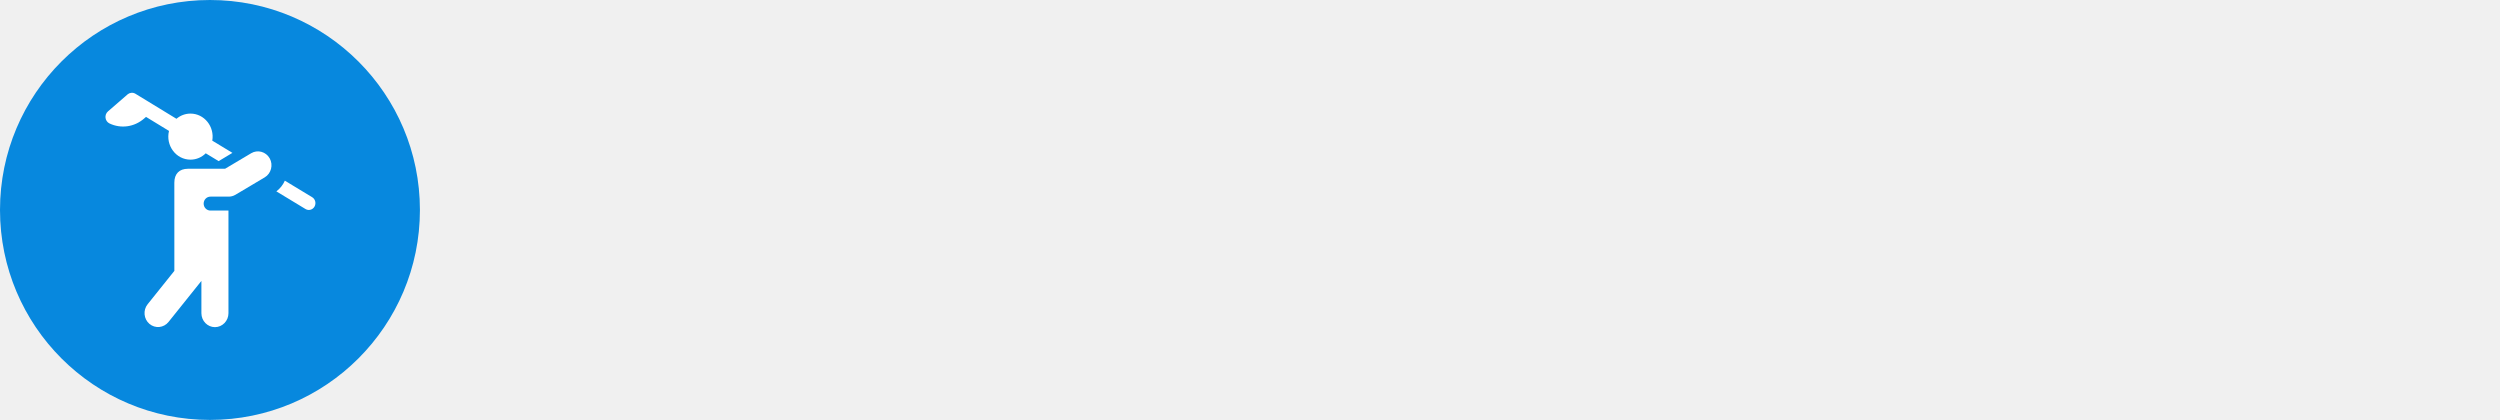
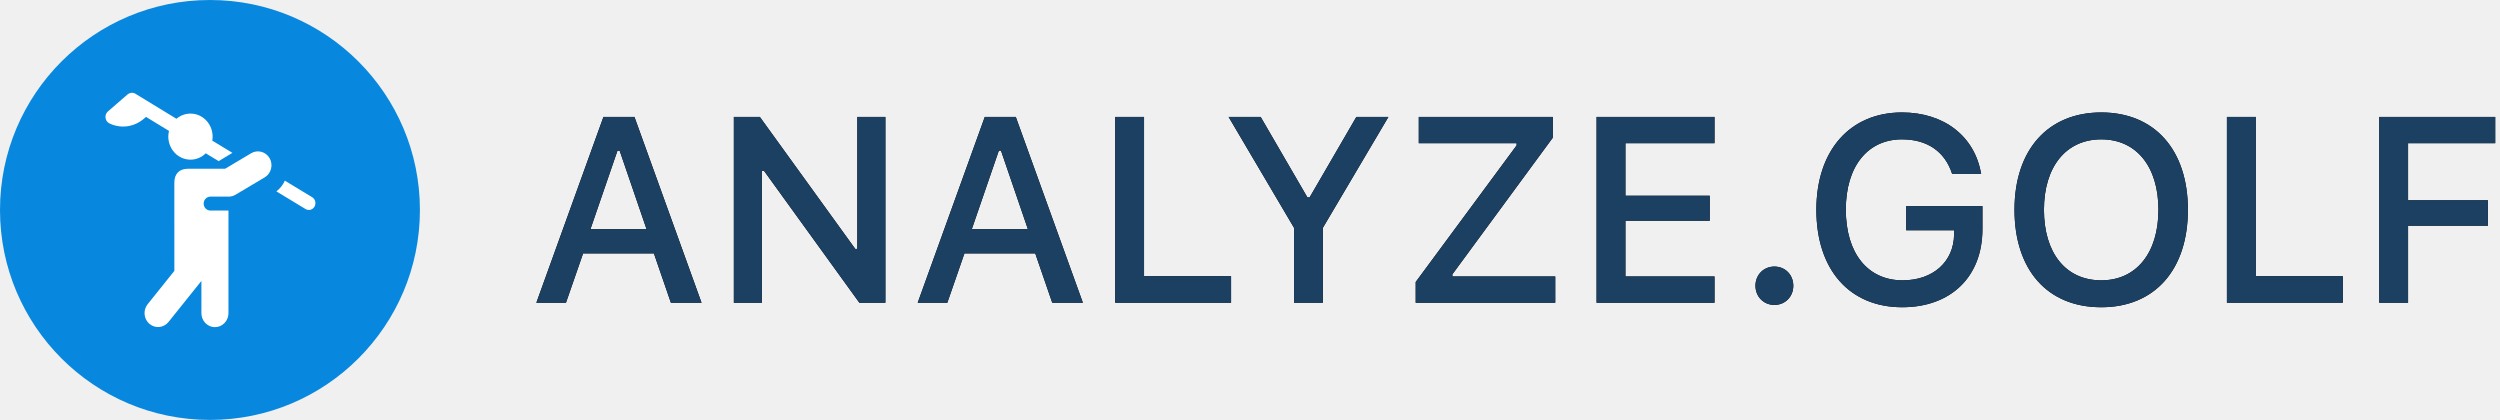
<svg xmlns="http://www.w3.org/2000/svg" xmlns:xlink="http://www.w3.org/1999/xlink" width="512px" height="86px" viewBox="0 0 512 86" version="1.1">
  <defs>
-     <path d="M137.399,62 L133.919,51.901 L119.417,51.901 L115.91,62 L109.846,62 L123.583,23.952 L129.938,23.952 L143.675,62 L137.399,62 Z M126.457,30.86 L120.92,46.944 L132.416,46.944 L126.905,30.86 L126.457,30.86 Z M156.041,62 L150.293,62 L150.293,23.952 L155.619,23.952 L175.157,50.979 L175.579,50.979 L175.579,23.952 L181.327,23.952 L181.327,62 L176.001,62 L156.463,34.974 L156.041,34.974 L156.041,62 Z M215.499,62 L212.019,51.901 L197.517,51.901 L194.01,62 L187.945,62 L201.683,23.952 L208.037,23.952 L221.774,62 L215.499,62 Z M204.557,30.86 L199.02,46.944 L210.516,46.944 L205.005,30.86 L204.557,30.86 Z M252.123,56.568 L252.123,62 L228.393,62 L228.393,23.952 L234.299,23.952 L234.299,56.568 L252.123,56.568 Z M270.923,62 L265.017,62 L265.017,46.654 L251.622,23.952 L258.188,23.952 L267.759,40.432 L268.207,40.432 L277.778,23.952 L284.344,23.952 L270.923,46.654 L270.923,62 Z M289.934,62 L289.934,57.755 L310.605,29.779 L310.605,29.331 L290.566,29.331 L290.566,23.952 L318.015,23.952 L318.015,28.197 L297.448,56.173 L297.448,56.621 L318.516,56.621 L318.516,62 L289.934,62 Z M351.132,56.621 L351.132,62 L326.979,62 L326.979,23.952 L351.132,23.952 L351.132,29.331 L332.886,29.331 L332.886,40.089 L350.156,40.089 L350.156,45.204 L332.886,45.204 L332.886,56.621 L351.132,56.621 Z M363.393,62.448 C361.178,62.448 359.517,60.734 359.517,58.52 C359.517,56.305 361.178,54.591 363.393,54.591 C365.634,54.591 367.269,56.305 367.269,58.52 C367.269,60.734 365.634,62.448 363.393,62.448 Z M406.002,46.944 C406.002,56.674 399.542,62.923 389.575,62.923 C378.791,62.923 371.988,55.25 371.988,42.963 C371.988,30.834 378.87,23.029 389.522,23.029 C398.171,23.029 404.446,27.934 405.738,35.633 L399.806,35.633 C398.329,31.045 394.717,28.54 389.522,28.54 C382.482,28.54 378.026,34.104 378.026,42.91 C378.026,51.875 382.509,57.412 389.654,57.412 C395.877,57.412 400.148,53.615 400.201,47.973 L400.201,47.155 L390.393,47.155 L390.393,42.198 L406.002,42.198 L406.002,46.944 Z M430.339,23.029 C441.281,23.029 448.084,30.702 448.084,42.963 C448.084,55.197 441.334,62.923 430.339,62.923 C419.265,62.923 412.567,55.224 412.567,42.963 C412.567,30.676 419.423,23.029 430.339,23.029 Z M430.339,28.54 C423.141,28.54 418.605,34.13 418.605,42.963 C418.605,51.743 423.009,57.412 430.339,57.412 C437.563,57.412 442.046,51.743 442.046,42.963 C442.046,34.13 437.537,28.54 430.339,28.54 Z M479.804,56.568 L479.804,62 L456.073,62 L456.073,23.952 L461.979,23.952 L461.979,56.568 L479.804,56.568 Z M493.172,62 L487.266,62 L487.266,23.952 L511.022,23.952 L511.022,29.331 L493.172,29.331 L493.172,41.012 L509.52,41.012 L509.52,46.232 L493.172,46.232 L493.172,62 Z" />
+     <path id="path-1" d="M137.399,62 L133.919,51.901 L119.417,51.901 L115.91,62 L109.846,62 L123.583,23.952 L129.938,23.952 L143.675,62 L137.399,62 Z M126.457,30.86 L120.92,46.944 L132.416,46.944 L126.905,30.86 L126.457,30.86 Z M156.041,62 L150.293,62 L150.293,23.952 L155.619,23.952 L175.157,50.979 L175.579,50.979 L175.579,23.952 L181.327,23.952 L181.327,62 L176.001,62 L156.463,34.974 L156.041,34.974 L156.041,62 Z M215.499,62 L212.019,51.901 L197.517,51.901 L194.01,62 L187.945,62 L201.683,23.952 L208.037,23.952 L221.774,62 L215.499,62 Z M204.557,30.86 L199.02,46.944 L210.516,46.944 L205.005,30.86 L204.557,30.86 Z M252.123,56.568 L252.123,62 L228.393,62 L228.393,23.952 L234.299,23.952 L234.299,56.568 L252.123,56.568 Z M270.923,62 L265.017,62 L265.017,46.654 L251.622,23.952 L258.188,23.952 L267.759,40.432 L268.207,40.432 L277.778,23.952 L284.344,23.952 L270.923,46.654 L270.923,62 Z M289.934,62 L289.934,57.755 L310.605,29.779 L310.605,29.331 L290.566,29.331 L290.566,23.952 L318.015,23.952 L318.015,28.197 L297.448,56.173 L297.448,56.621 L318.516,56.621 L318.516,62 L289.934,62 Z M351.132,56.621 L351.132,62 L326.979,62 L326.979,23.952 L351.132,23.952 L351.132,29.331 L332.886,29.331 L332.886,40.089 L350.156,40.089 L350.156,45.204 L332.886,45.204 L332.886,56.621 L351.132,56.621 Z M363.393,62.448 C361.178,62.448 359.517,60.734 359.517,58.52 C359.517,56.305 361.178,54.591 363.393,54.591 C365.634,54.591 367.269,56.305 367.269,58.52 C367.269,60.734 365.634,62.448 363.393,62.448 Z M406.002,46.944 C406.002,56.674 399.542,62.923 389.575,62.923 C378.791,62.923 371.988,55.25 371.988,42.963 C371.988,30.834 378.87,23.029 389.522,23.029 C398.171,23.029 404.446,27.934 405.738,35.633 L399.806,35.633 C398.329,31.045 394.717,28.54 389.522,28.54 C382.482,28.54 378.026,34.104 378.026,42.91 C378.026,51.875 382.509,57.412 389.654,57.412 C395.877,57.412 400.148,53.615 400.201,47.973 L400.201,47.155 L390.393,47.155 L390.393,42.198 L406.002,42.198 L406.002,46.944 Z M430.339,23.029 C441.281,23.029 448.084,30.702 448.084,42.963 C448.084,55.197 441.334,62.923 430.339,62.923 C419.265,62.923 412.567,55.224 412.567,42.963 C412.567,30.676 419.423,23.029 430.339,23.029 Z M430.339,28.54 C423.141,28.54 418.605,34.13 418.605,42.963 C418.605,51.743 423.009,57.412 430.339,57.412 C437.563,57.412 442.046,51.743 442.046,42.963 C442.046,34.13 437.537,28.54 430.339,28.54 Z M479.804,56.568 L479.804,62 L456.073,62 L456.073,23.952 L461.979,23.952 L461.979,56.568 L479.804,56.568 Z M493.172,62 L487.266,62 L487.266,23.952 L511.022,23.952 L511.022,29.331 L493.172,29.331 L493.172,41.012 L509.52,41.012 L509.52,46.232 L493.172,46.232 L493.172,62 Z" />
  </defs>
  <g stroke="none" stroke-width="1" fill="none" fill-rule="evenodd">
    <g fill-rule="nonzero">
      <g>
        <use fill="#000000" xlink:href="#path-1" />
        <use fill="#1C4061" xlink:href="#path-1" />
      </g>
      <circle fill="#0788DE" cx="43" cy="43" r="43" />
      <g transform="translate(21, 19)" fill="#FFFFFF">
        <path d="M8.905,4.94 L13.612,7.812 C12.884,10.778 15.033,13.697 18.008,13.697 C19.221,13.697 20.322,13.203 21.136,12.397 L23.78,14 L26.6,12.307 L22.475,9.806 C22.966,6.92 20.836,4.263 18.008,4.263 C16.919,4.263 15.919,4.663 15.137,5.328 L6.736,0.202 C6.237,-0.102 5.632,-0.052 5.191,0.279 L1.112,3.813 C0.306,4.511 0.48,5.837 1.434,6.288 C3.771,7.393 6.493,7.035 8.537,5.26 L8.905,4.94 Z" />
        <path d="M42.928,21.386 L37.337,18 C36.96,18.85 36.373,19.612 35.6,20.194 L41.571,23.81 C42.215,24.199 43.042,23.972 43.417,23.302 C43.792,22.633 43.573,21.775 42.928,21.386 L42.928,21.386 Z" />
        <path d="M34.231,13.425 C33.469,12.065 31.765,11.595 30.445,12.38 L25.092,15.563 L17.475,15.563 C15.753,15.563 14.704,16.568 14.704,18.416 L14.709,36.475 L9.231,43.312 C8.26,44.523 8.429,46.331 9.605,47.33 C10.78,48.328 12.536,48.155 13.506,46.945 L20.247,38.532 L20.247,45.147 C20.247,46.716 21.494,48 23.018,48 C24.542,48 25.789,46.716 25.789,45.147 L25.789,24.124 L22.094,24.124 C21.329,24.124 20.709,23.485 20.709,22.697 C20.709,21.909 21.329,21.27 22.094,21.27 L25.789,21.27 C26.275,21.278 26.768,21.157 27.216,20.89 L33.217,17.323 C34.537,16.538 34.993,14.784 34.231,13.425 Z" />
      </g>
    </g>
  </g>
</svg>
